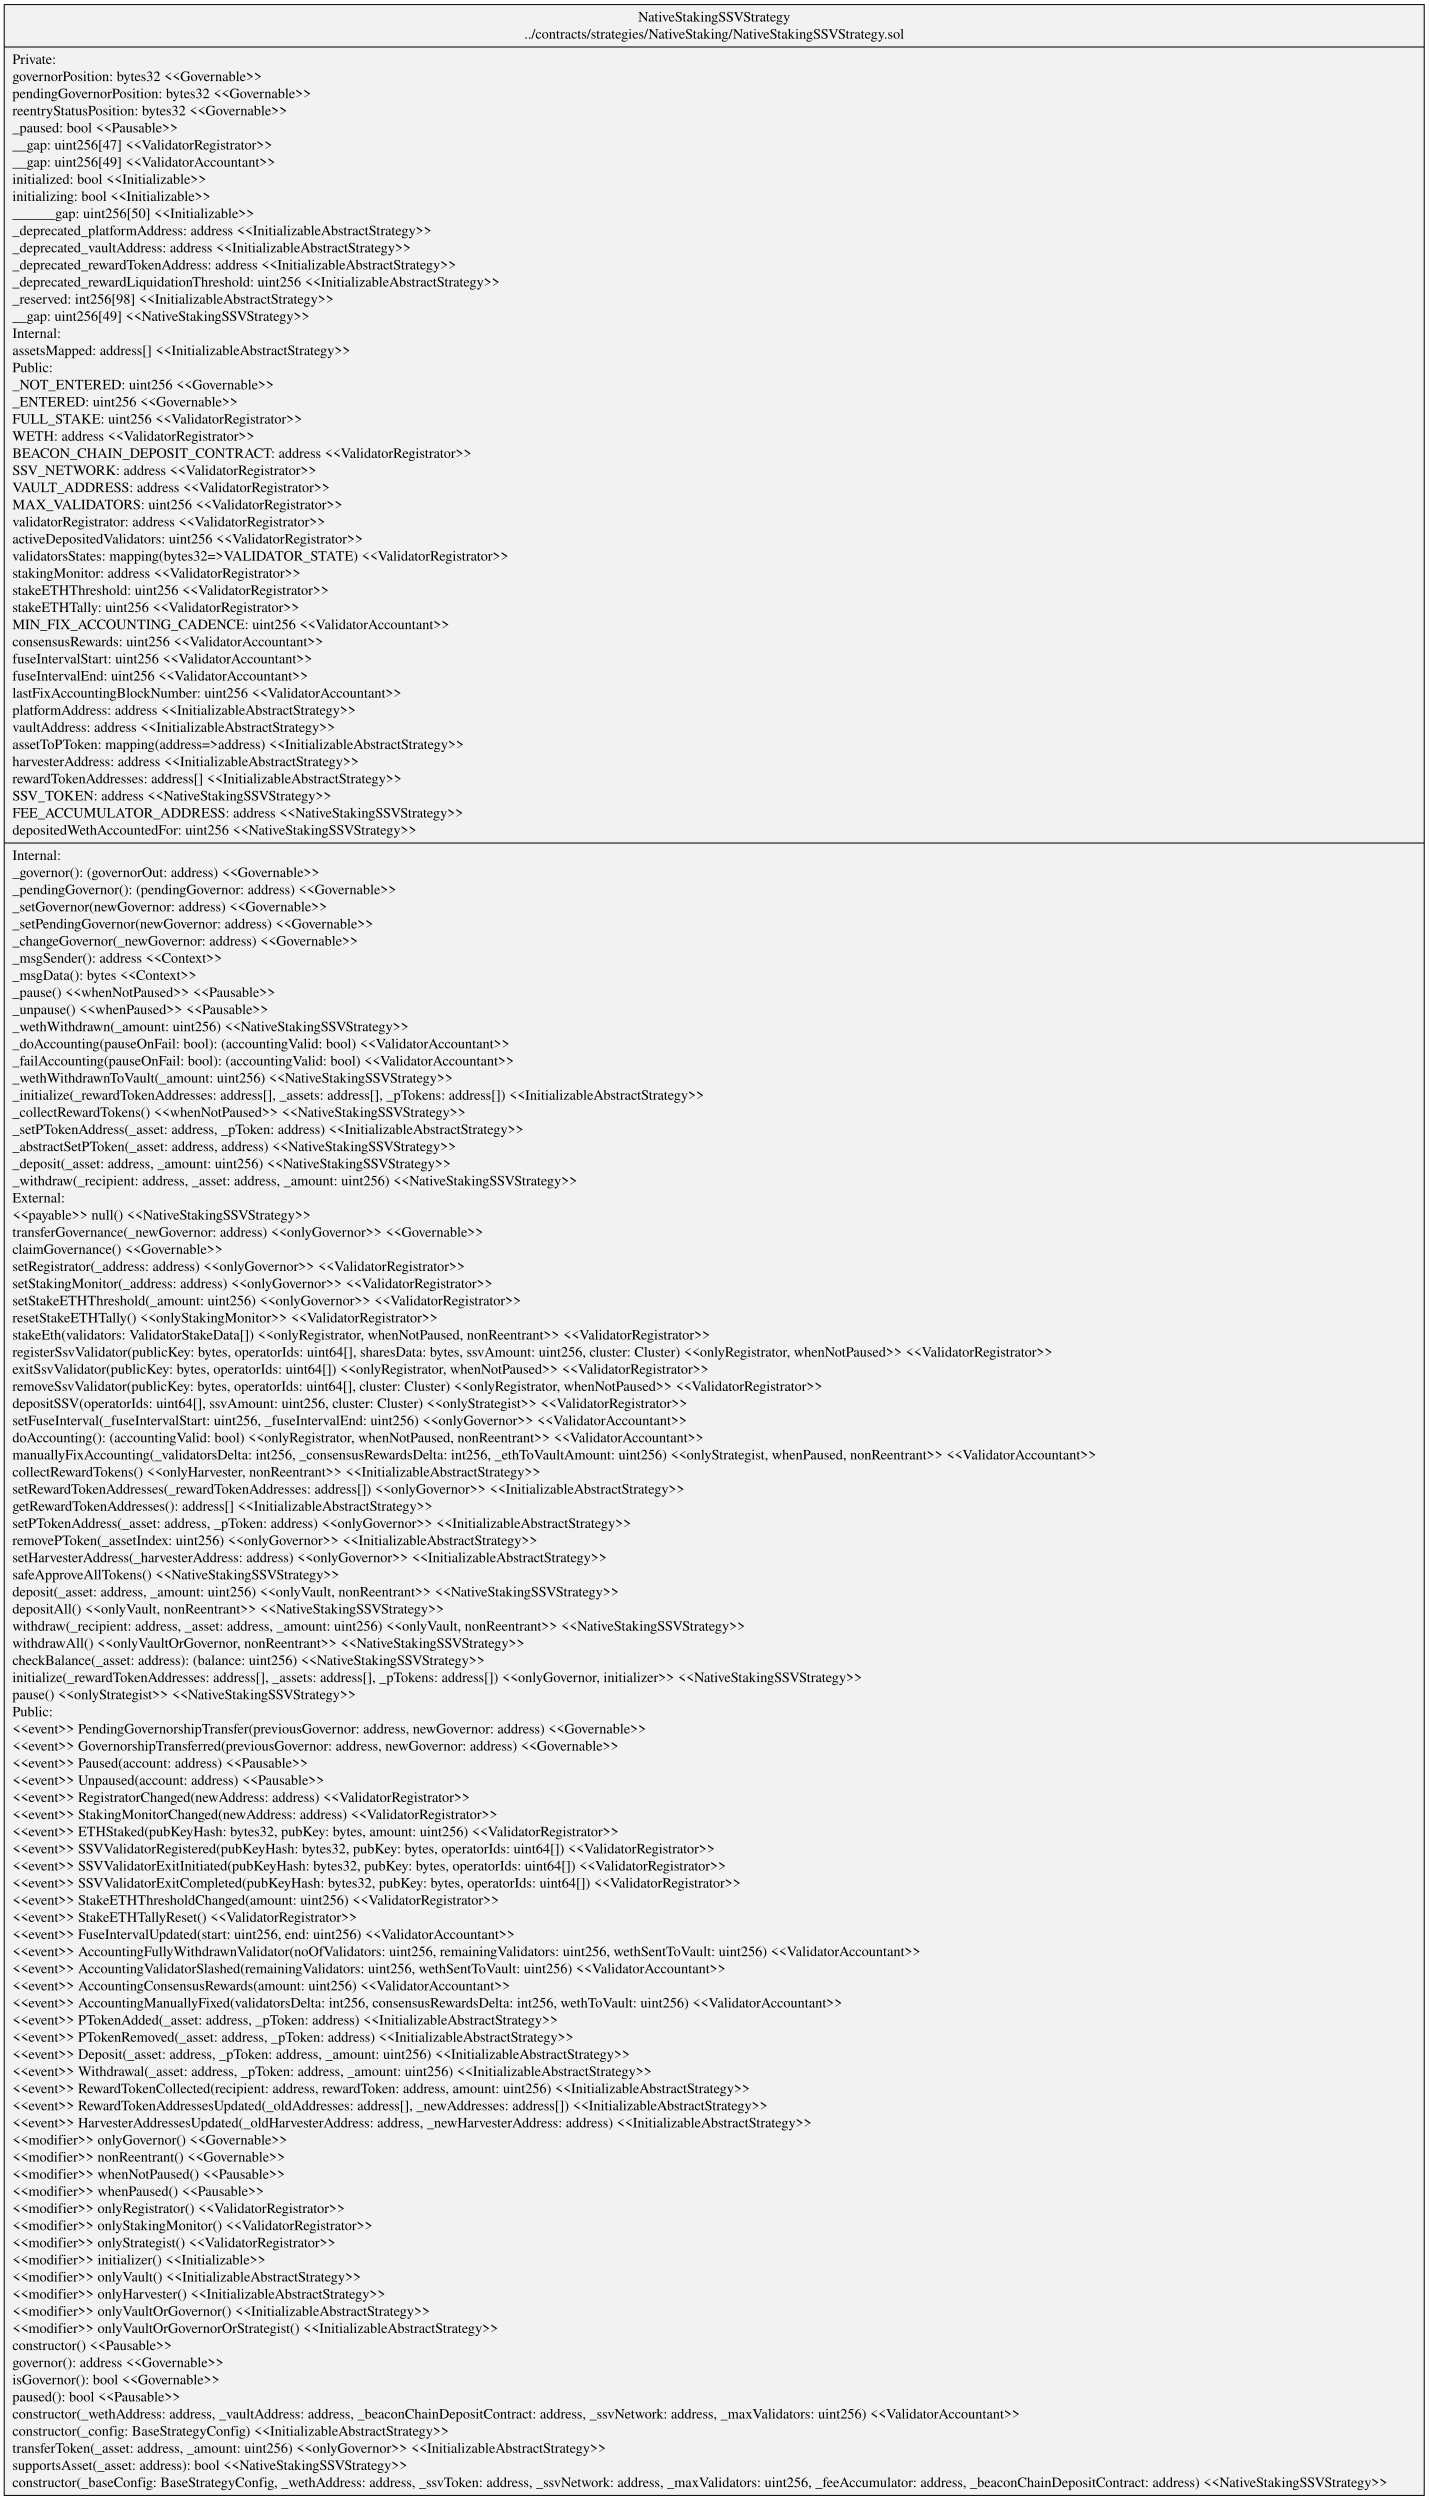
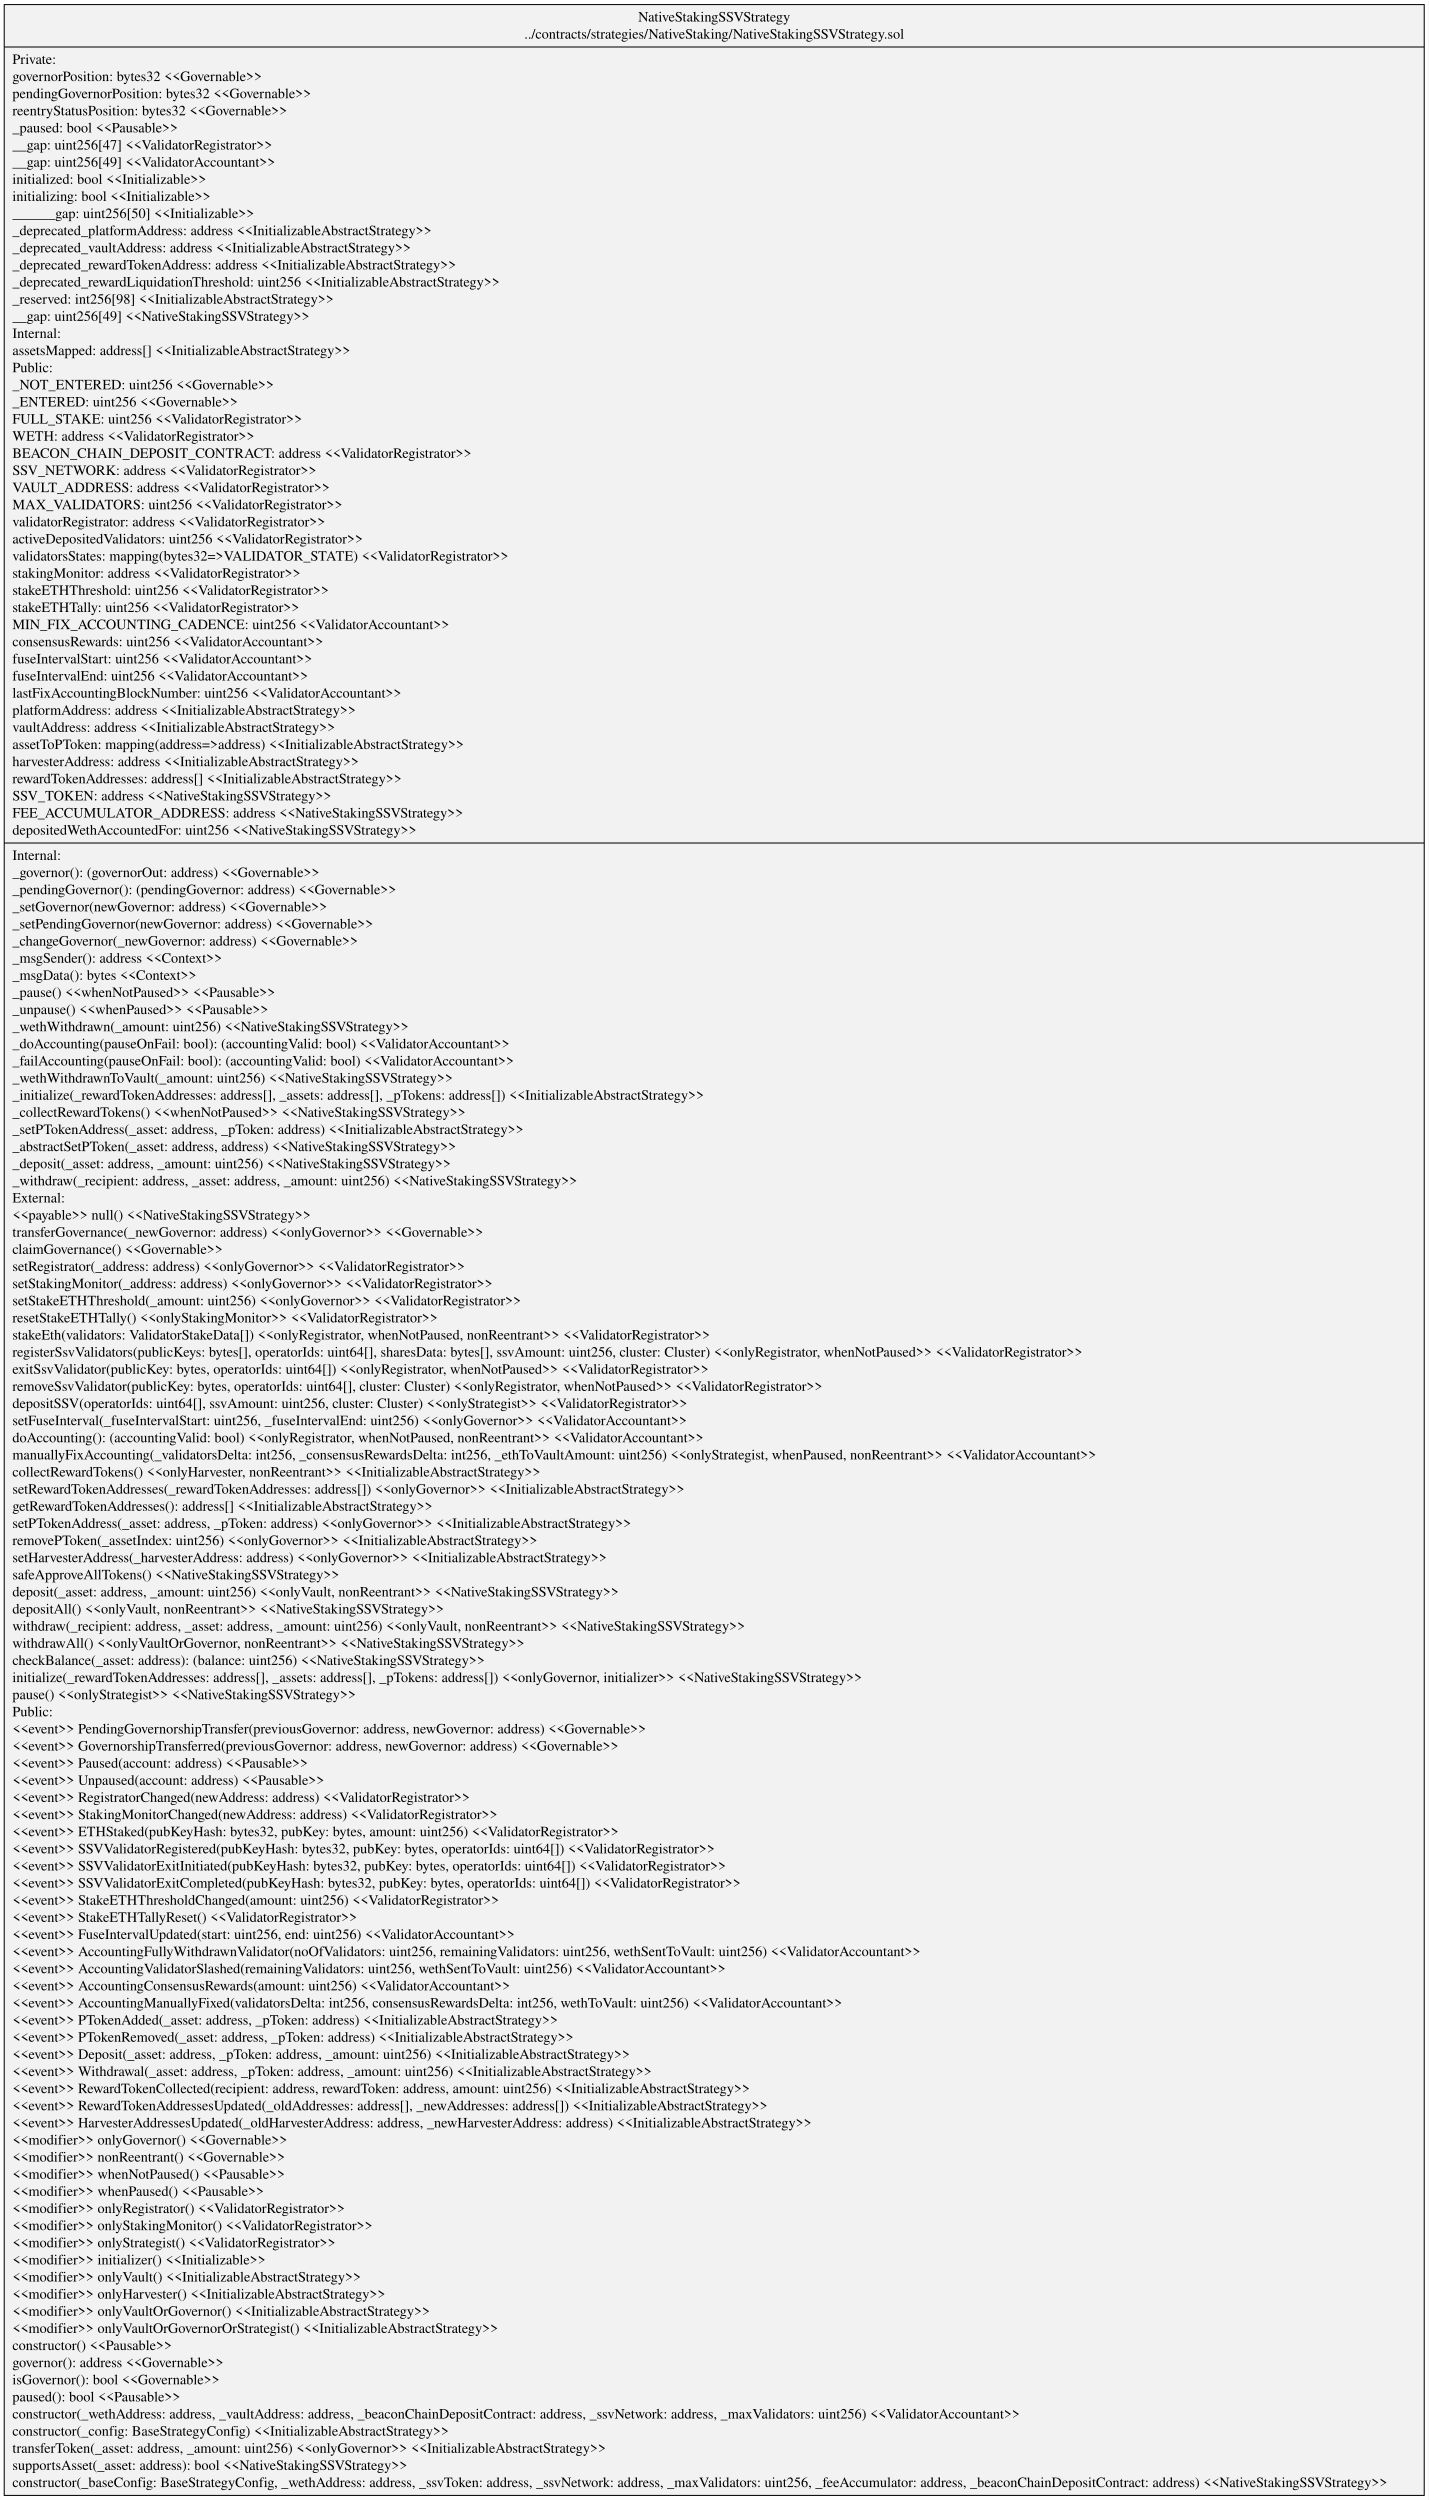
<svg xmlns="http://www.w3.org/2000/svg" width="1401pt" height="2452pt" viewBox="0.00 0.00 1400.86 2452.20">
  <g id="graph0" class="graph" transform="scale(1 1) rotate(0) translate(4 2448.2)">
    <polygon fill="white" stroke="transparent" points="-4,4 -4,-2448.2 1396.86,-2448.2 1396.86,4 -4,4" />
    <g id="node1" class="node">
      <polygon fill="#f2f2f2" stroke="black" points="0,-0.5 0,-2443.7 1392.86,-2443.7 1392.86,-0.5 0,-0.5" />
      <text text-anchor="middle" x="696.43" y="-2427.1" font-family="Times,serif" font-size="14.00">NativeStakingSSVStrategy</text>
      <text text-anchor="middle" x="696.43" y="-2410.3" font-family="Times,serif" font-size="14.00">../contracts/strategies/NativeStaking/NativeStakingSSVStrategy.sol</text>
      <polyline fill="none" stroke="black" points="0,-2402.1 1392.86,-2402.1 " />
      <text text-anchor="start" x="8" y="-2385.5" font-family="Times,serif" font-size="14.00">Private:</text>
      <text text-anchor="start" x="8" y="-2368.7" font-family="Times,serif" font-size="14.00">   governorPosition: bytes32 &lt;&lt;Governable&gt;&gt;</text>
      <text text-anchor="start" x="8" y="-2351.9" font-family="Times,serif" font-size="14.00">   pendingGovernorPosition: bytes32 &lt;&lt;Governable&gt;&gt;</text>
      <text text-anchor="start" x="8" y="-2335.1" font-family="Times,serif" font-size="14.00">   reentryStatusPosition: bytes32 &lt;&lt;Governable&gt;&gt;</text>
      <text text-anchor="start" x="8" y="-2318.3" font-family="Times,serif" font-size="14.00">   _paused: bool &lt;&lt;Pausable&gt;&gt;</text>
      <text text-anchor="start" x="8" y="-2301.5" font-family="Times,serif" font-size="14.00">   __gap: uint256[47] &lt;&lt;ValidatorRegistrator&gt;&gt;</text>
      <text text-anchor="start" x="8" y="-2284.7" font-family="Times,serif" font-size="14.00">   __gap: uint256[49] &lt;&lt;ValidatorAccountant&gt;&gt;</text>
      <text text-anchor="start" x="8" y="-2267.9" font-family="Times,serif" font-size="14.00">   initialized: bool &lt;&lt;Initializable&gt;&gt;</text>
      <text text-anchor="start" x="8" y="-2251.1" font-family="Times,serif" font-size="14.00">   initializing: bool &lt;&lt;Initializable&gt;&gt;</text>
      <text text-anchor="start" x="8" y="-2234.3" font-family="Times,serif" font-size="14.00">   ______gap: uint256[50] &lt;&lt;Initializable&gt;&gt;</text>
      <text text-anchor="start" x="8" y="-2217.5" font-family="Times,serif" font-size="14.00">   _deprecated_platformAddress: address &lt;&lt;InitializableAbstractStrategy&gt;&gt;</text>
      <text text-anchor="start" x="8" y="-2200.7" font-family="Times,serif" font-size="14.00">   _deprecated_vaultAddress: address &lt;&lt;InitializableAbstractStrategy&gt;&gt;</text>
      <text text-anchor="start" x="8" y="-2183.9" font-family="Times,serif" font-size="14.00">   _deprecated_rewardTokenAddress: address &lt;&lt;InitializableAbstractStrategy&gt;&gt;</text>
      <text text-anchor="start" x="8" y="-2167.1" font-family="Times,serif" font-size="14.00">   _deprecated_rewardLiquidationThreshold: uint256 &lt;&lt;InitializableAbstractStrategy&gt;&gt;</text>
      <text text-anchor="start" x="8" y="-2150.3" font-family="Times,serif" font-size="14.00">   _reserved: int256[98] &lt;&lt;InitializableAbstractStrategy&gt;&gt;</text>
      <text text-anchor="start" x="8" y="-2133.5" font-family="Times,serif" font-size="14.00">   __gap: uint256[49] &lt;&lt;NativeStakingSSVStrategy&gt;&gt;</text>
      <text text-anchor="start" x="8" y="-2116.7" font-family="Times,serif" font-size="14.00">Internal:</text>
      <text text-anchor="start" x="8" y="-2099.9" font-family="Times,serif" font-size="14.00">   assetsMapped: address[] &lt;&lt;InitializableAbstractStrategy&gt;&gt;</text>
      <text text-anchor="start" x="8" y="-2083.1" font-family="Times,serif" font-size="14.00">Public:</text>
      <text text-anchor="start" x="8" y="-2066.3" font-family="Times,serif" font-size="14.00">   _NOT_ENTERED: uint256 &lt;&lt;Governable&gt;&gt;</text>
      <text text-anchor="start" x="8" y="-2049.5" font-family="Times,serif" font-size="14.00">   _ENTERED: uint256 &lt;&lt;Governable&gt;&gt;</text>
      <text text-anchor="start" x="8" y="-2032.7" font-family="Times,serif" font-size="14.00">   FULL_STAKE: uint256 &lt;&lt;ValidatorRegistrator&gt;&gt;</text>
      <text text-anchor="start" x="8" y="-2015.9" font-family="Times,serif" font-size="14.00">   WETH: address &lt;&lt;ValidatorRegistrator&gt;&gt;</text>
      <text text-anchor="start" x="8" y="-1999.1" font-family="Times,serif" font-size="14.00">   BEACON_CHAIN_DEPOSIT_CONTRACT: address &lt;&lt;ValidatorRegistrator&gt;&gt;</text>
      <text text-anchor="start" x="8" y="-1982.3" font-family="Times,serif" font-size="14.00">   SSV_NETWORK: address &lt;&lt;ValidatorRegistrator&gt;&gt;</text>
      <text text-anchor="start" x="8" y="-1965.5" font-family="Times,serif" font-size="14.00">   VAULT_ADDRESS: address &lt;&lt;ValidatorRegistrator&gt;&gt;</text>
      <text text-anchor="start" x="8" y="-1948.7" font-family="Times,serif" font-size="14.00">   MAX_VALIDATORS: uint256 &lt;&lt;ValidatorRegistrator&gt;&gt;</text>
      <text text-anchor="start" x="8" y="-1931.9" font-family="Times,serif" font-size="14.00">   validatorRegistrator: address &lt;&lt;ValidatorRegistrator&gt;&gt;</text>
      <text text-anchor="start" x="8" y="-1915.1" font-family="Times,serif" font-size="14.00">   activeDepositedValidators: uint256 &lt;&lt;ValidatorRegistrator&gt;&gt;</text>
      <text text-anchor="start" x="8" y="-1898.3" font-family="Times,serif" font-size="14.00">   validatorsStates: mapping(bytes32=&gt;VALIDATOR_STATE) &lt;&lt;ValidatorRegistrator&gt;&gt;</text>
      <text text-anchor="start" x="8" y="-1881.5" font-family="Times,serif" font-size="14.00">   stakingMonitor: address &lt;&lt;ValidatorRegistrator&gt;&gt;</text>
      <text text-anchor="start" x="8" y="-1864.7" font-family="Times,serif" font-size="14.00">   stakeETHThreshold: uint256 &lt;&lt;ValidatorRegistrator&gt;&gt;</text>
      <text text-anchor="start" x="8" y="-1847.9" font-family="Times,serif" font-size="14.00">   stakeETHTally: uint256 &lt;&lt;ValidatorRegistrator&gt;&gt;</text>
      <text text-anchor="start" x="8" y="-1831.1" font-family="Times,serif" font-size="14.00">   MIN_FIX_ACCOUNTING_CADENCE: uint256 &lt;&lt;ValidatorAccountant&gt;&gt;</text>
      <text text-anchor="start" x="8" y="-1814.3" font-family="Times,serif" font-size="14.00">   consensusRewards: uint256 &lt;&lt;ValidatorAccountant&gt;&gt;</text>
      <text text-anchor="start" x="8" y="-1797.5" font-family="Times,serif" font-size="14.00">   fuseIntervalStart: uint256 &lt;&lt;ValidatorAccountant&gt;&gt;</text>
      <text text-anchor="start" x="8" y="-1780.7" font-family="Times,serif" font-size="14.00">   fuseIntervalEnd: uint256 &lt;&lt;ValidatorAccountant&gt;&gt;</text>
      <text text-anchor="start" x="8" y="-1763.9" font-family="Times,serif" font-size="14.00">   lastFixAccountingBlockNumber: uint256 &lt;&lt;ValidatorAccountant&gt;&gt;</text>
      <text text-anchor="start" x="8" y="-1747.1" font-family="Times,serif" font-size="14.00">   platformAddress: address &lt;&lt;InitializableAbstractStrategy&gt;&gt;</text>
      <text text-anchor="start" x="8" y="-1730.3" font-family="Times,serif" font-size="14.00">   vaultAddress: address &lt;&lt;InitializableAbstractStrategy&gt;&gt;</text>
      <text text-anchor="start" x="8" y="-1713.5" font-family="Times,serif" font-size="14.00">   assetToPToken: mapping(address=&gt;address) &lt;&lt;InitializableAbstractStrategy&gt;&gt;</text>
      <text text-anchor="start" x="8" y="-1696.7" font-family="Times,serif" font-size="14.00">   harvesterAddress: address &lt;&lt;InitializableAbstractStrategy&gt;&gt;</text>
      <text text-anchor="start" x="8" y="-1679.9" font-family="Times,serif" font-size="14.00">   rewardTokenAddresses: address[] &lt;&lt;InitializableAbstractStrategy&gt;&gt;</text>
      <text text-anchor="start" x="8" y="-1663.1" font-family="Times,serif" font-size="14.00">   SSV_TOKEN: address &lt;&lt;NativeStakingSSVStrategy&gt;&gt;</text>
      <text text-anchor="start" x="8" y="-1646.3" font-family="Times,serif" font-size="14.00">   FEE_ACCUMULATOR_ADDRESS: address &lt;&lt;NativeStakingSSVStrategy&gt;&gt;</text>
      <text text-anchor="start" x="8" y="-1629.5" font-family="Times,serif" font-size="14.00">   depositedWethAccountedFor: uint256 &lt;&lt;NativeStakingSSVStrategy&gt;&gt;</text>
      <polyline fill="none" stroke="black" points="0,-1621.3 1392.86,-1621.3 " />
      <text text-anchor="start" x="8" y="-1604.7" font-family="Times,serif" font-size="14.00">Internal:</text>
      <text text-anchor="start" x="8" y="-1587.9" font-family="Times,serif" font-size="14.00">    _governor(): (governorOut: address) &lt;&lt;Governable&gt;&gt;</text>
      <text text-anchor="start" x="8" y="-1571.1" font-family="Times,serif" font-size="14.00">    _pendingGovernor(): (pendingGovernor: address) &lt;&lt;Governable&gt;&gt;</text>
      <text text-anchor="start" x="8" y="-1554.3" font-family="Times,serif" font-size="14.00">    _setGovernor(newGovernor: address) &lt;&lt;Governable&gt;&gt;</text>
      <text text-anchor="start" x="8" y="-1537.5" font-family="Times,serif" font-size="14.00">    _setPendingGovernor(newGovernor: address) &lt;&lt;Governable&gt;&gt;</text>
      <text text-anchor="start" x="8" y="-1520.7" font-family="Times,serif" font-size="14.00">    _changeGovernor(_newGovernor: address) &lt;&lt;Governable&gt;&gt;</text>
      <text text-anchor="start" x="8" y="-1503.9" font-family="Times,serif" font-size="14.00">    _msgSender(): address &lt;&lt;Context&gt;&gt;</text>
      <text text-anchor="start" x="8" y="-1487.1" font-family="Times,serif" font-size="14.00">    _msgData(): bytes &lt;&lt;Context&gt;&gt;</text>
      <text text-anchor="start" x="8" y="-1470.3" font-family="Times,serif" font-size="14.00">    _pause() &lt;&lt;whenNotPaused&gt;&gt; &lt;&lt;Pausable&gt;&gt;</text>
      <text text-anchor="start" x="8" y="-1453.5" font-family="Times,serif" font-size="14.00">    _unpause() &lt;&lt;whenPaused&gt;&gt; &lt;&lt;Pausable&gt;&gt;</text>
      <text text-anchor="start" x="8" y="-1436.7" font-family="Times,serif" font-size="14.00">    _wethWithdrawn(_amount: uint256) &lt;&lt;NativeStakingSSVStrategy&gt;&gt;</text>
      <text text-anchor="start" x="8" y="-1419.9" font-family="Times,serif" font-size="14.00">    _doAccounting(pauseOnFail: bool): (accountingValid: bool) &lt;&lt;ValidatorAccountant&gt;&gt;</text>
      <text text-anchor="start" x="8" y="-1403.1" font-family="Times,serif" font-size="14.00">    _failAccounting(pauseOnFail: bool): (accountingValid: bool) &lt;&lt;ValidatorAccountant&gt;&gt;</text>
      <text text-anchor="start" x="8" y="-1386.3" font-family="Times,serif" font-size="14.00">    _wethWithdrawnToVault(_amount: uint256) &lt;&lt;NativeStakingSSVStrategy&gt;&gt;</text>
      <text text-anchor="start" x="8" y="-1369.5" font-family="Times,serif" font-size="14.00">    _initialize(_rewardTokenAddresses: address[], _assets: address[], _pTokens: address[]) &lt;&lt;InitializableAbstractStrategy&gt;&gt;</text>
      <text text-anchor="start" x="8" y="-1352.7" font-family="Times,serif" font-size="14.00">    _collectRewardTokens() &lt;&lt;whenNotPaused&gt;&gt; &lt;&lt;NativeStakingSSVStrategy&gt;&gt;</text>
      <text text-anchor="start" x="8" y="-1335.9" font-family="Times,serif" font-size="14.00">    _setPTokenAddress(_asset: address, _pToken: address) &lt;&lt;InitializableAbstractStrategy&gt;&gt;</text>
      <text text-anchor="start" x="8" y="-1319.1" font-family="Times,serif" font-size="14.00">    _abstractSetPToken(_asset: address, address) &lt;&lt;NativeStakingSSVStrategy&gt;&gt;</text>
      <text text-anchor="start" x="8" y="-1302.3" font-family="Times,serif" font-size="14.00">    _deposit(_asset: address, _amount: uint256) &lt;&lt;NativeStakingSSVStrategy&gt;&gt;</text>
      <text text-anchor="start" x="8" y="-1285.5" font-family="Times,serif" font-size="14.00">    _withdraw(_recipient: address, _asset: address, _amount: uint256) &lt;&lt;NativeStakingSSVStrategy&gt;&gt;</text>
      <text text-anchor="start" x="8" y="-1268.7" font-family="Times,serif" font-size="14.00">External:</text>
      <text text-anchor="start" x="8" y="-1251.9" font-family="Times,serif" font-size="14.00">    &lt;&lt;payable&gt;&gt; null() &lt;&lt;NativeStakingSSVStrategy&gt;&gt;</text>
      <text text-anchor="start" x="8" y="-1235.1" font-family="Times,serif" font-size="14.00">    transferGovernance(_newGovernor: address) &lt;&lt;onlyGovernor&gt;&gt; &lt;&lt;Governable&gt;&gt;</text>
      <text text-anchor="start" x="8" y="-1218.3" font-family="Times,serif" font-size="14.00">    claimGovernance() &lt;&lt;Governable&gt;&gt;</text>
      <text text-anchor="start" x="8" y="-1201.5" font-family="Times,serif" font-size="14.00">    setRegistrator(_address: address) &lt;&lt;onlyGovernor&gt;&gt; &lt;&lt;ValidatorRegistrator&gt;&gt;</text>
      <text text-anchor="start" x="8" y="-1184.7" font-family="Times,serif" font-size="14.00">    setStakingMonitor(_address: address) &lt;&lt;onlyGovernor&gt;&gt; &lt;&lt;ValidatorRegistrator&gt;&gt;</text>
      <text text-anchor="start" x="8" y="-1167.9" font-family="Times,serif" font-size="14.00">    setStakeETHThreshold(_amount: uint256) &lt;&lt;onlyGovernor&gt;&gt; &lt;&lt;ValidatorRegistrator&gt;&gt;</text>
      <text text-anchor="start" x="8" y="-1151.1" font-family="Times,serif" font-size="14.00">    resetStakeETHTally() &lt;&lt;onlyStakingMonitor&gt;&gt; &lt;&lt;ValidatorRegistrator&gt;&gt;</text>
      <text text-anchor="start" x="8" y="-1134.3" font-family="Times,serif" font-size="14.00">    stakeEth(validators: ValidatorStakeData[]) &lt;&lt;onlyRegistrator, whenNotPaused, nonReentrant&gt;&gt; &lt;&lt;ValidatorRegistrator&gt;&gt;</text>
-       <text text-anchor="start" x="8" y="-1117.5" font-family="Times,serif" font-size="14.00">    registerSsvValidator(publicKey: bytes, operatorIds: uint64[], sharesData: bytes, ssvAmount: uint256, cluster: Cluster) &lt;&lt;onlyRegistrator, whenNotPaused&gt;&gt; &lt;&lt;ValidatorRegistrator&gt;&gt;</text>
+       <text text-anchor="start" x="8" y="-1117.5" font-family="Times,serif" font-size="14.00">    registerSsvValidators(publicKeys: bytes[], operatorIds: uint64[], sharesData: bytes[], ssvAmount: uint256, cluster: Cluster) &lt;&lt;onlyRegistrator, whenNotPaused&gt;&gt; &lt;&lt;ValidatorRegistrator&gt;&gt;</text>
      <text text-anchor="start" x="8" y="-1100.7" font-family="Times,serif" font-size="14.00">    exitSsvValidator(publicKey: bytes, operatorIds: uint64[]) &lt;&lt;onlyRegistrator, whenNotPaused&gt;&gt; &lt;&lt;ValidatorRegistrator&gt;&gt;</text>
      <text text-anchor="start" x="8" y="-1083.9" font-family="Times,serif" font-size="14.00">    removeSsvValidator(publicKey: bytes, operatorIds: uint64[], cluster: Cluster) &lt;&lt;onlyRegistrator, whenNotPaused&gt;&gt; &lt;&lt;ValidatorRegistrator&gt;&gt;</text>
      <text text-anchor="start" x="8" y="-1067.1" font-family="Times,serif" font-size="14.00">    depositSSV(operatorIds: uint64[], ssvAmount: uint256, cluster: Cluster) &lt;&lt;onlyStrategist&gt;&gt; &lt;&lt;ValidatorRegistrator&gt;&gt;</text>
      <text text-anchor="start" x="8" y="-1050.3" font-family="Times,serif" font-size="14.00">    setFuseInterval(_fuseIntervalStart: uint256, _fuseIntervalEnd: uint256) &lt;&lt;onlyGovernor&gt;&gt; &lt;&lt;ValidatorAccountant&gt;&gt;</text>
      <text text-anchor="start" x="8" y="-1033.5" font-family="Times,serif" font-size="14.00">    doAccounting(): (accountingValid: bool) &lt;&lt;onlyRegistrator, whenNotPaused, nonReentrant&gt;&gt; &lt;&lt;ValidatorAccountant&gt;&gt;</text>
      <text text-anchor="start" x="8" y="-1016.7" font-family="Times,serif" font-size="14.00">    manuallyFixAccounting(_validatorsDelta: int256, _consensusRewardsDelta: int256, _ethToVaultAmount: uint256) &lt;&lt;onlyStrategist, whenPaused, nonReentrant&gt;&gt; &lt;&lt;ValidatorAccountant&gt;&gt;</text>
      <text text-anchor="start" x="8" y="-999.9" font-family="Times,serif" font-size="14.00">    collectRewardTokens() &lt;&lt;onlyHarvester, nonReentrant&gt;&gt; &lt;&lt;InitializableAbstractStrategy&gt;&gt;</text>
      <text text-anchor="start" x="8" y="-983.1" font-family="Times,serif" font-size="14.00">    setRewardTokenAddresses(_rewardTokenAddresses: address[]) &lt;&lt;onlyGovernor&gt;&gt; &lt;&lt;InitializableAbstractStrategy&gt;&gt;</text>
      <text text-anchor="start" x="8" y="-966.3" font-family="Times,serif" font-size="14.00">    getRewardTokenAddresses(): address[] &lt;&lt;InitializableAbstractStrategy&gt;&gt;</text>
      <text text-anchor="start" x="8" y="-949.5" font-family="Times,serif" font-size="14.00">    setPTokenAddress(_asset: address, _pToken: address) &lt;&lt;onlyGovernor&gt;&gt; &lt;&lt;InitializableAbstractStrategy&gt;&gt;</text>
      <text text-anchor="start" x="8" y="-932.7" font-family="Times,serif" font-size="14.00">    removePToken(_assetIndex: uint256) &lt;&lt;onlyGovernor&gt;&gt; &lt;&lt;InitializableAbstractStrategy&gt;&gt;</text>
      <text text-anchor="start" x="8" y="-915.9" font-family="Times,serif" font-size="14.00">    setHarvesterAddress(_harvesterAddress: address) &lt;&lt;onlyGovernor&gt;&gt; &lt;&lt;InitializableAbstractStrategy&gt;&gt;</text>
      <text text-anchor="start" x="8" y="-899.1" font-family="Times,serif" font-size="14.00">    safeApproveAllTokens() &lt;&lt;NativeStakingSSVStrategy&gt;&gt;</text>
      <text text-anchor="start" x="8" y="-882.3" font-family="Times,serif" font-size="14.00">    deposit(_asset: address, _amount: uint256) &lt;&lt;onlyVault, nonReentrant&gt;&gt; &lt;&lt;NativeStakingSSVStrategy&gt;&gt;</text>
      <text text-anchor="start" x="8" y="-865.5" font-family="Times,serif" font-size="14.00">    depositAll() &lt;&lt;onlyVault, nonReentrant&gt;&gt; &lt;&lt;NativeStakingSSVStrategy&gt;&gt;</text>
      <text text-anchor="start" x="8" y="-848.7" font-family="Times,serif" font-size="14.00">    withdraw(_recipient: address, _asset: address, _amount: uint256) &lt;&lt;onlyVault, nonReentrant&gt;&gt; &lt;&lt;NativeStakingSSVStrategy&gt;&gt;</text>
      <text text-anchor="start" x="8" y="-831.9" font-family="Times,serif" font-size="14.00">    withdrawAll() &lt;&lt;onlyVaultOrGovernor, nonReentrant&gt;&gt; &lt;&lt;NativeStakingSSVStrategy&gt;&gt;</text>
      <text text-anchor="start" x="8" y="-815.1" font-family="Times,serif" font-size="14.00">    checkBalance(_asset: address): (balance: uint256) &lt;&lt;NativeStakingSSVStrategy&gt;&gt;</text>
      <text text-anchor="start" x="8" y="-798.3" font-family="Times,serif" font-size="14.00">    initialize(_rewardTokenAddresses: address[], _assets: address[], _pTokens: address[]) &lt;&lt;onlyGovernor, initializer&gt;&gt; &lt;&lt;NativeStakingSSVStrategy&gt;&gt;</text>
      <text text-anchor="start" x="8" y="-781.5" font-family="Times,serif" font-size="14.00">    pause() &lt;&lt;onlyStrategist&gt;&gt; &lt;&lt;NativeStakingSSVStrategy&gt;&gt;</text>
      <text text-anchor="start" x="8" y="-764.7" font-family="Times,serif" font-size="14.00">Public:</text>
      <text text-anchor="start" x="8" y="-747.9" font-family="Times,serif" font-size="14.00">    &lt;&lt;event&gt;&gt; PendingGovernorshipTransfer(previousGovernor: address, newGovernor: address) &lt;&lt;Governable&gt;&gt;</text>
      <text text-anchor="start" x="8" y="-731.1" font-family="Times,serif" font-size="14.00">    &lt;&lt;event&gt;&gt; GovernorshipTransferred(previousGovernor: address, newGovernor: address) &lt;&lt;Governable&gt;&gt;</text>
      <text text-anchor="start" x="8" y="-714.3" font-family="Times,serif" font-size="14.00">    &lt;&lt;event&gt;&gt; Paused(account: address) &lt;&lt;Pausable&gt;&gt;</text>
      <text text-anchor="start" x="8" y="-697.5" font-family="Times,serif" font-size="14.00">    &lt;&lt;event&gt;&gt; Unpaused(account: address) &lt;&lt;Pausable&gt;&gt;</text>
      <text text-anchor="start" x="8" y="-680.7" font-family="Times,serif" font-size="14.00">    &lt;&lt;event&gt;&gt; RegistratorChanged(newAddress: address) &lt;&lt;ValidatorRegistrator&gt;&gt;</text>
      <text text-anchor="start" x="8" y="-663.9" font-family="Times,serif" font-size="14.00">    &lt;&lt;event&gt;&gt; StakingMonitorChanged(newAddress: address) &lt;&lt;ValidatorRegistrator&gt;&gt;</text>
      <text text-anchor="start" x="8" y="-647.1" font-family="Times,serif" font-size="14.00">    &lt;&lt;event&gt;&gt; ETHStaked(pubKeyHash: bytes32, pubKey: bytes, amount: uint256) &lt;&lt;ValidatorRegistrator&gt;&gt;</text>
      <text text-anchor="start" x="8" y="-630.3" font-family="Times,serif" font-size="14.00">    &lt;&lt;event&gt;&gt; SSVValidatorRegistered(pubKeyHash: bytes32, pubKey: bytes, operatorIds: uint64[]) &lt;&lt;ValidatorRegistrator&gt;&gt;</text>
      <text text-anchor="start" x="8" y="-613.5" font-family="Times,serif" font-size="14.00">    &lt;&lt;event&gt;&gt; SSVValidatorExitInitiated(pubKeyHash: bytes32, pubKey: bytes, operatorIds: uint64[]) &lt;&lt;ValidatorRegistrator&gt;&gt;</text>
      <text text-anchor="start" x="8" y="-596.7" font-family="Times,serif" font-size="14.00">    &lt;&lt;event&gt;&gt; SSVValidatorExitCompleted(pubKeyHash: bytes32, pubKey: bytes, operatorIds: uint64[]) &lt;&lt;ValidatorRegistrator&gt;&gt;</text>
      <text text-anchor="start" x="8" y="-579.9" font-family="Times,serif" font-size="14.00">    &lt;&lt;event&gt;&gt; StakeETHThresholdChanged(amount: uint256) &lt;&lt;ValidatorRegistrator&gt;&gt;</text>
      <text text-anchor="start" x="8" y="-563.1" font-family="Times,serif" font-size="14.00">    &lt;&lt;event&gt;&gt; StakeETHTallyReset() &lt;&lt;ValidatorRegistrator&gt;&gt;</text>
      <text text-anchor="start" x="8" y="-546.3" font-family="Times,serif" font-size="14.00">    &lt;&lt;event&gt;&gt; FuseIntervalUpdated(start: uint256, end: uint256) &lt;&lt;ValidatorAccountant&gt;&gt;</text>
      <text text-anchor="start" x="8" y="-529.5" font-family="Times,serif" font-size="14.00">    &lt;&lt;event&gt;&gt; AccountingFullyWithdrawnValidator(noOfValidators: uint256, remainingValidators: uint256, wethSentToVault: uint256) &lt;&lt;ValidatorAccountant&gt;&gt;</text>
      <text text-anchor="start" x="8" y="-512.7" font-family="Times,serif" font-size="14.00">    &lt;&lt;event&gt;&gt; AccountingValidatorSlashed(remainingValidators: uint256, wethSentToVault: uint256) &lt;&lt;ValidatorAccountant&gt;&gt;</text>
      <text text-anchor="start" x="8" y="-495.9" font-family="Times,serif" font-size="14.00">    &lt;&lt;event&gt;&gt; AccountingConsensusRewards(amount: uint256) &lt;&lt;ValidatorAccountant&gt;&gt;</text>
      <text text-anchor="start" x="8" y="-479.1" font-family="Times,serif" font-size="14.00">    &lt;&lt;event&gt;&gt; AccountingManuallyFixed(validatorsDelta: int256, consensusRewardsDelta: int256, wethToVault: uint256) &lt;&lt;ValidatorAccountant&gt;&gt;</text>
      <text text-anchor="start" x="8" y="-462.3" font-family="Times,serif" font-size="14.00">    &lt;&lt;event&gt;&gt; PTokenAdded(_asset: address, _pToken: address) &lt;&lt;InitializableAbstractStrategy&gt;&gt;</text>
      <text text-anchor="start" x="8" y="-445.5" font-family="Times,serif" font-size="14.00">    &lt;&lt;event&gt;&gt; PTokenRemoved(_asset: address, _pToken: address) &lt;&lt;InitializableAbstractStrategy&gt;&gt;</text>
      <text text-anchor="start" x="8" y="-428.7" font-family="Times,serif" font-size="14.00">    &lt;&lt;event&gt;&gt; Deposit(_asset: address, _pToken: address, _amount: uint256) &lt;&lt;InitializableAbstractStrategy&gt;&gt;</text>
      <text text-anchor="start" x="8" y="-411.9" font-family="Times,serif" font-size="14.00">    &lt;&lt;event&gt;&gt; Withdrawal(_asset: address, _pToken: address, _amount: uint256) &lt;&lt;InitializableAbstractStrategy&gt;&gt;</text>
      <text text-anchor="start" x="8" y="-395.1" font-family="Times,serif" font-size="14.00">    &lt;&lt;event&gt;&gt; RewardTokenCollected(recipient: address, rewardToken: address, amount: uint256) &lt;&lt;InitializableAbstractStrategy&gt;&gt;</text>
      <text text-anchor="start" x="8" y="-378.3" font-family="Times,serif" font-size="14.00">    &lt;&lt;event&gt;&gt; RewardTokenAddressesUpdated(_oldAddresses: address[], _newAddresses: address[]) &lt;&lt;InitializableAbstractStrategy&gt;&gt;</text>
      <text text-anchor="start" x="8" y="-361.5" font-family="Times,serif" font-size="14.00">    &lt;&lt;event&gt;&gt; HarvesterAddressesUpdated(_oldHarvesterAddress: address, _newHarvesterAddress: address) &lt;&lt;InitializableAbstractStrategy&gt;&gt;</text>
      <text text-anchor="start" x="8" y="-344.7" font-family="Times,serif" font-size="14.00">    &lt;&lt;modifier&gt;&gt; onlyGovernor() &lt;&lt;Governable&gt;&gt;</text>
      <text text-anchor="start" x="8" y="-327.9" font-family="Times,serif" font-size="14.00">    &lt;&lt;modifier&gt;&gt; nonReentrant() &lt;&lt;Governable&gt;&gt;</text>
      <text text-anchor="start" x="8" y="-311.1" font-family="Times,serif" font-size="14.00">    &lt;&lt;modifier&gt;&gt; whenNotPaused() &lt;&lt;Pausable&gt;&gt;</text>
      <text text-anchor="start" x="8" y="-294.3" font-family="Times,serif" font-size="14.00">    &lt;&lt;modifier&gt;&gt; whenPaused() &lt;&lt;Pausable&gt;&gt;</text>
      <text text-anchor="start" x="8" y="-277.5" font-family="Times,serif" font-size="14.00">    &lt;&lt;modifier&gt;&gt; onlyRegistrator() &lt;&lt;ValidatorRegistrator&gt;&gt;</text>
      <text text-anchor="start" x="8" y="-260.7" font-family="Times,serif" font-size="14.00">    &lt;&lt;modifier&gt;&gt; onlyStakingMonitor() &lt;&lt;ValidatorRegistrator&gt;&gt;</text>
      <text text-anchor="start" x="8" y="-243.9" font-family="Times,serif" font-size="14.00">    &lt;&lt;modifier&gt;&gt; onlyStrategist() &lt;&lt;ValidatorRegistrator&gt;&gt;</text>
      <text text-anchor="start" x="8" y="-227.1" font-family="Times,serif" font-size="14.00">    &lt;&lt;modifier&gt;&gt; initializer() &lt;&lt;Initializable&gt;&gt;</text>
      <text text-anchor="start" x="8" y="-210.3" font-family="Times,serif" font-size="14.00">    &lt;&lt;modifier&gt;&gt; onlyVault() &lt;&lt;InitializableAbstractStrategy&gt;&gt;</text>
      <text text-anchor="start" x="8" y="-193.5" font-family="Times,serif" font-size="14.00">    &lt;&lt;modifier&gt;&gt; onlyHarvester() &lt;&lt;InitializableAbstractStrategy&gt;&gt;</text>
      <text text-anchor="start" x="8" y="-176.7" font-family="Times,serif" font-size="14.00">    &lt;&lt;modifier&gt;&gt; onlyVaultOrGovernor() &lt;&lt;InitializableAbstractStrategy&gt;&gt;</text>
      <text text-anchor="start" x="8" y="-159.9" font-family="Times,serif" font-size="14.00">    &lt;&lt;modifier&gt;&gt; onlyVaultOrGovernorOrStrategist() &lt;&lt;InitializableAbstractStrategy&gt;&gt;</text>
      <text text-anchor="start" x="8" y="-143.1" font-family="Times,serif" font-size="14.00">    constructor() &lt;&lt;Pausable&gt;&gt;</text>
      <text text-anchor="start" x="8" y="-126.3" font-family="Times,serif" font-size="14.00">    governor(): address &lt;&lt;Governable&gt;&gt;</text>
      <text text-anchor="start" x="8" y="-109.5" font-family="Times,serif" font-size="14.00">    isGovernor(): bool &lt;&lt;Governable&gt;&gt;</text>
      <text text-anchor="start" x="8" y="-92.7" font-family="Times,serif" font-size="14.00">    paused(): bool &lt;&lt;Pausable&gt;&gt;</text>
      <text text-anchor="start" x="8" y="-75.9" font-family="Times,serif" font-size="14.00">    constructor(_wethAddress: address, _vaultAddress: address, _beaconChainDepositContract: address, _ssvNetwork: address, _maxValidators: uint256) &lt;&lt;ValidatorAccountant&gt;&gt;</text>
      <text text-anchor="start" x="8" y="-59.1" font-family="Times,serif" font-size="14.00">    constructor(_config: BaseStrategyConfig) &lt;&lt;InitializableAbstractStrategy&gt;&gt;</text>
      <text text-anchor="start" x="8" y="-42.3" font-family="Times,serif" font-size="14.00">    transferToken(_asset: address, _amount: uint256) &lt;&lt;onlyGovernor&gt;&gt; &lt;&lt;InitializableAbstractStrategy&gt;&gt;</text>
      <text text-anchor="start" x="8" y="-25.5" font-family="Times,serif" font-size="14.00">    supportsAsset(_asset: address): bool &lt;&lt;NativeStakingSSVStrategy&gt;&gt;</text>
      <text text-anchor="start" x="8" y="-8.7" font-family="Times,serif" font-size="14.00">    constructor(_baseConfig: BaseStrategyConfig, _wethAddress: address, _ssvToken: address, _ssvNetwork: address, _maxValidators: uint256, _feeAccumulator: address, _beaconChainDepositContract: address) &lt;&lt;NativeStakingSSVStrategy&gt;&gt;</text>
    </g>
  </g>
</svg>
